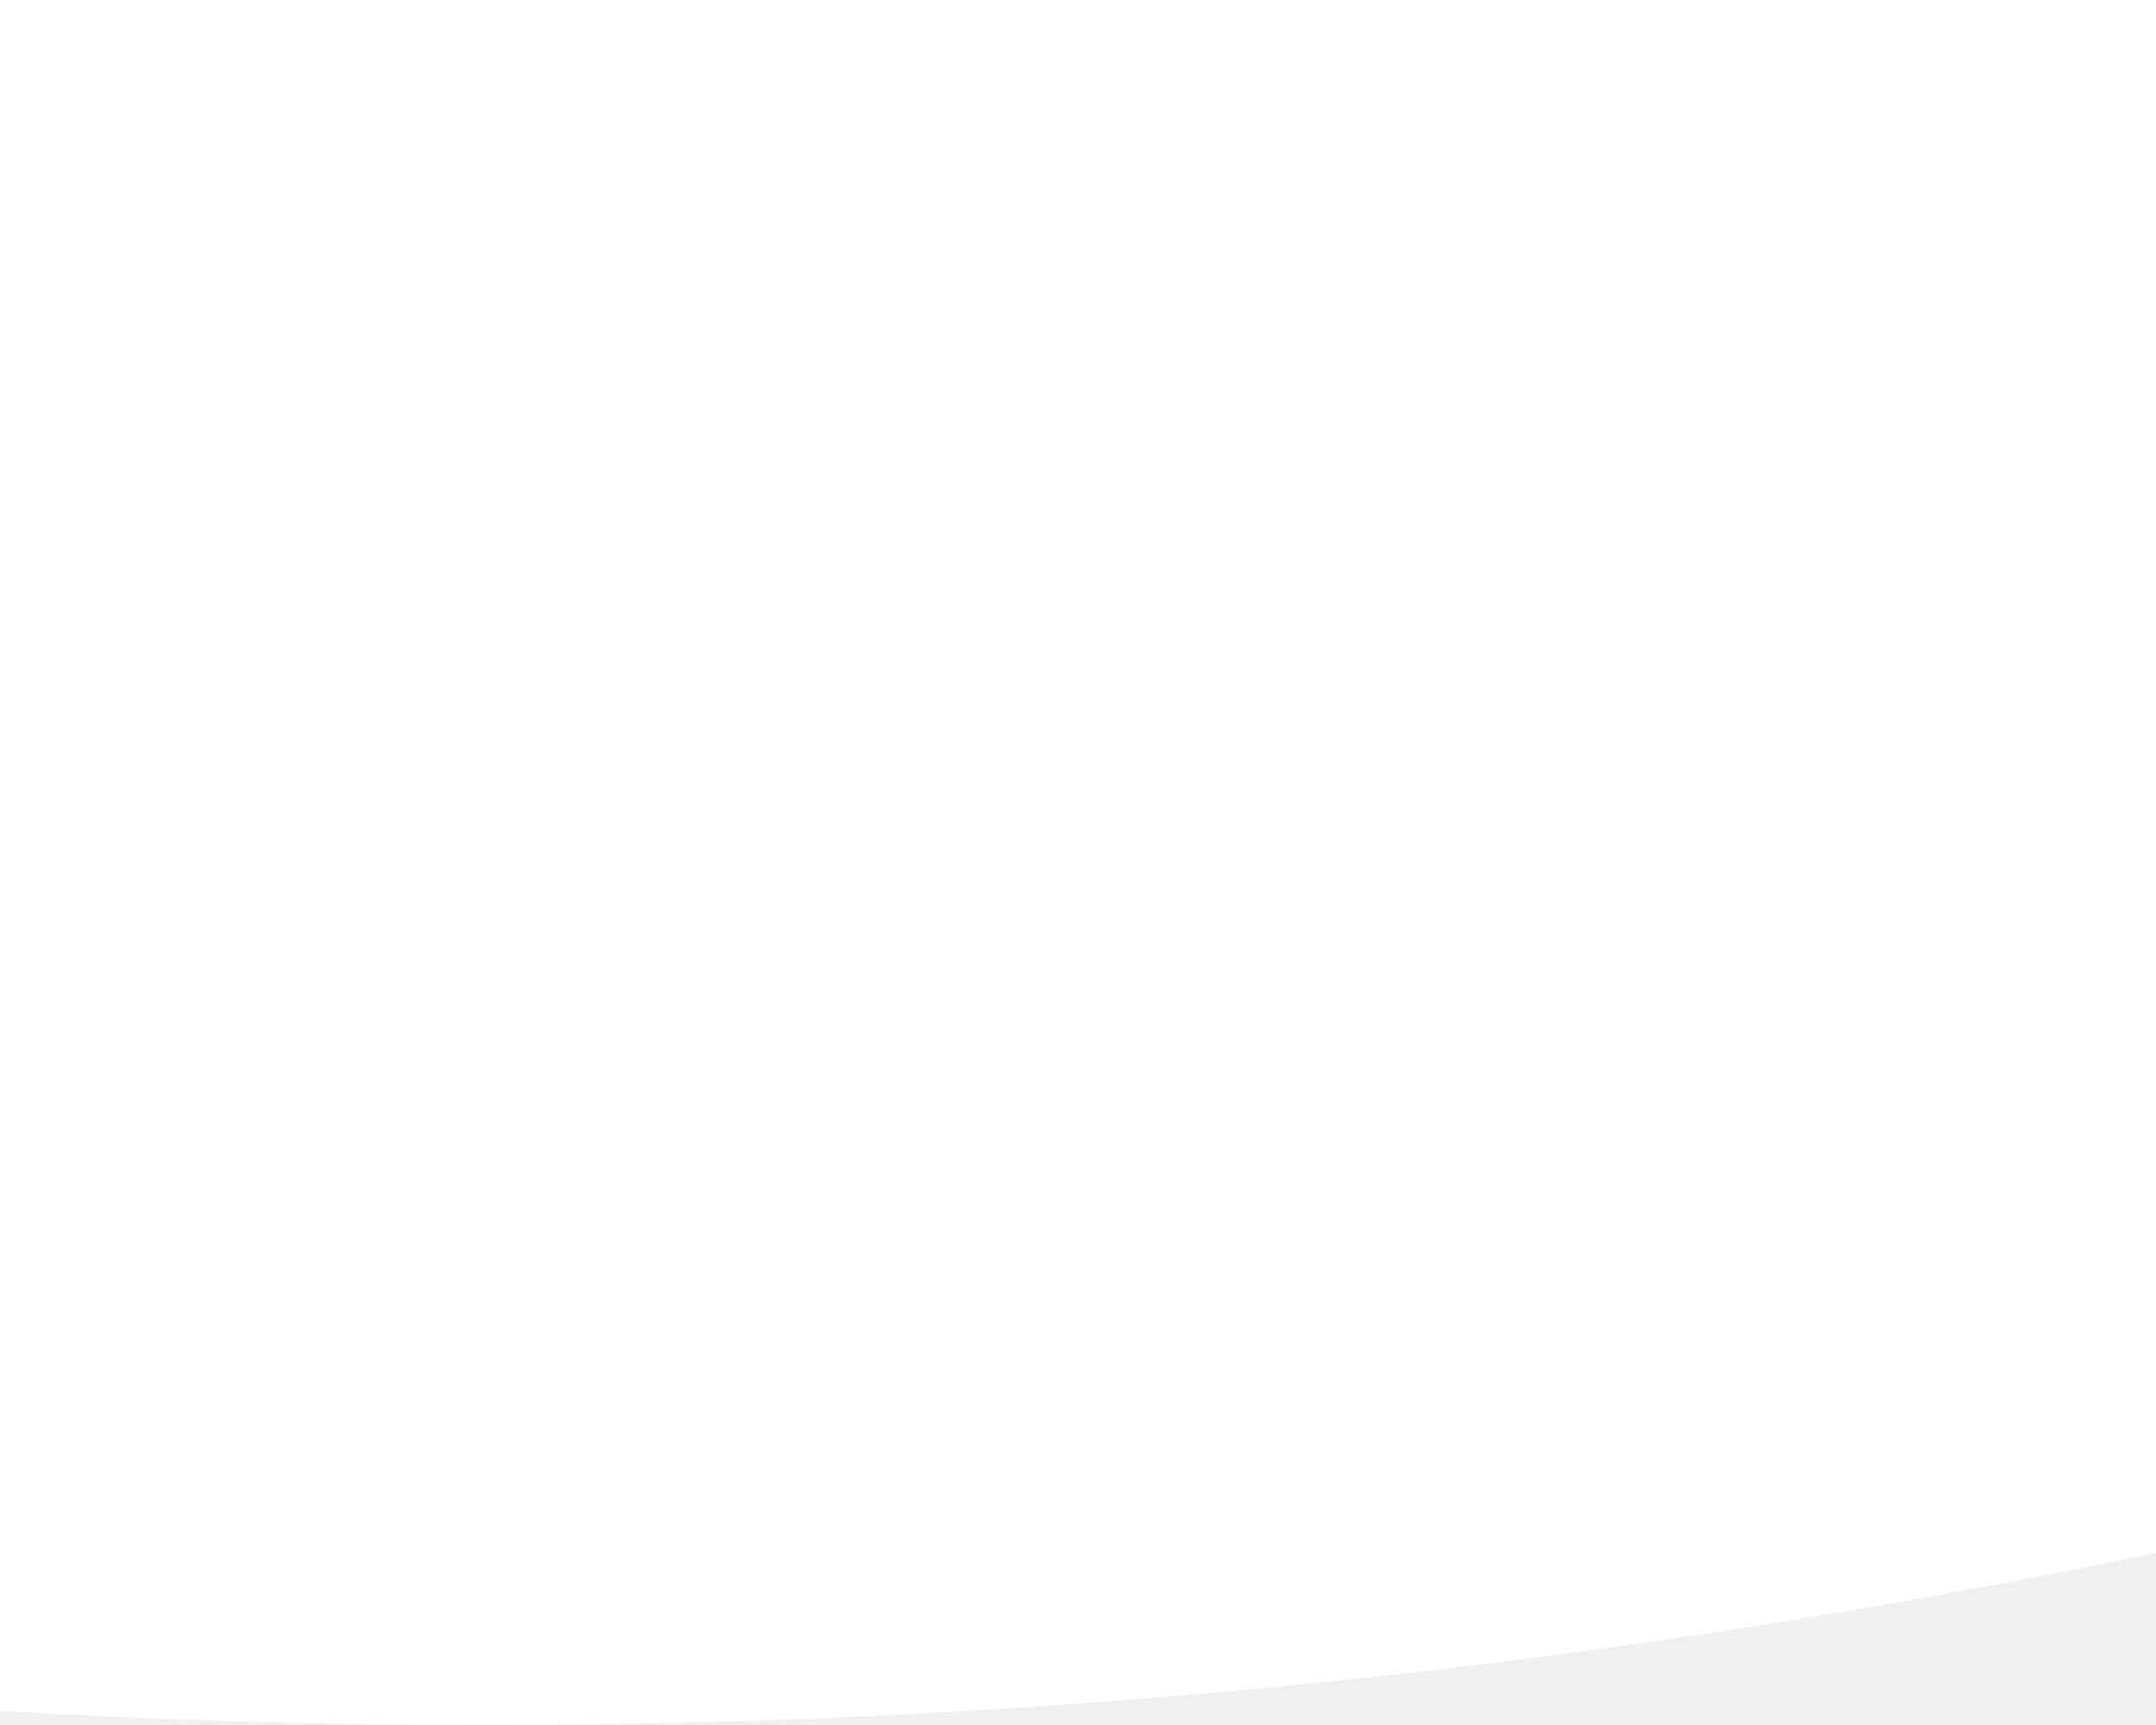
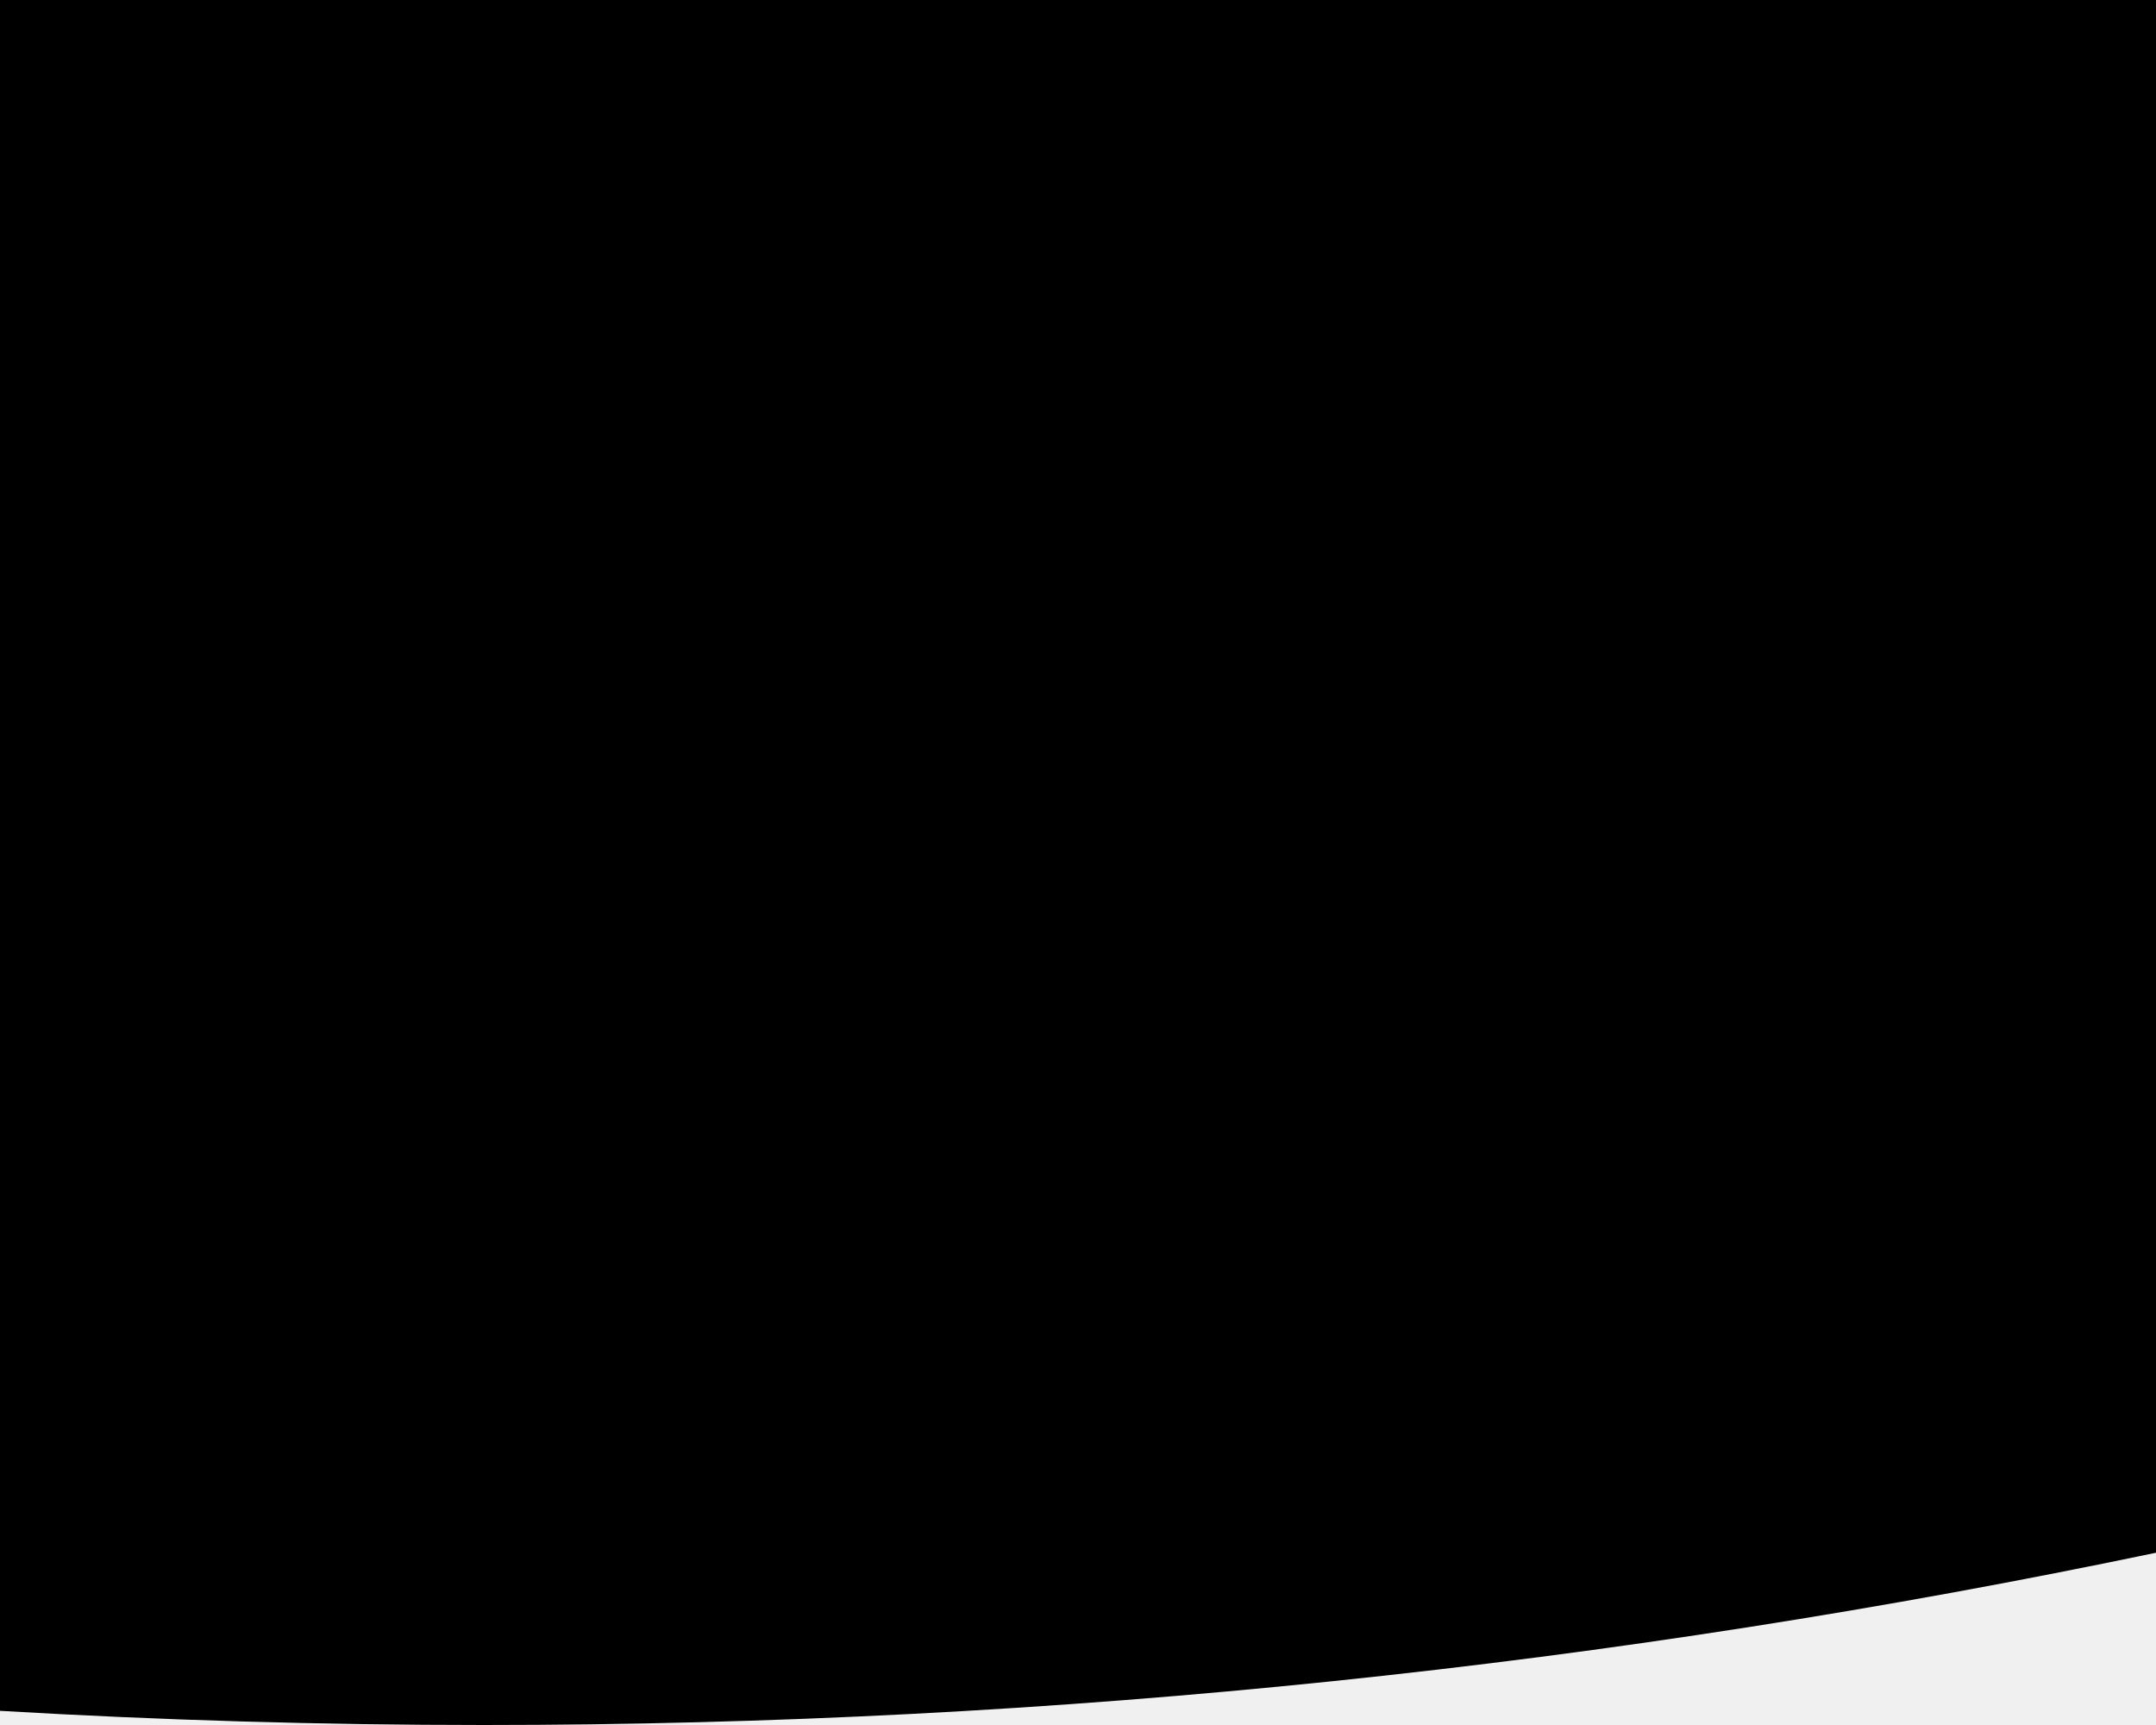
<svg xmlns="http://www.w3.org/2000/svg" width="430" height="344" viewBox="0 0 430 344" fill="none">
-   <path fill-rule="evenodd" clip-rule="evenodd" d="M430 309.647C322.371 332.163 210.818 344 96.5 344C64.103 344 31.927 343.049 0 341.174L0 0H430V309.647Z" fill="white" />
+   <path fill-rule="evenodd" clip-rule="evenodd" d="M430 309.647C322.371 332.163 210.818 344 96.5 344C64.103 344 31.927 343.049 0 341.174L0 0H430V309.647Z" fill="currentColor" />
</svg>
